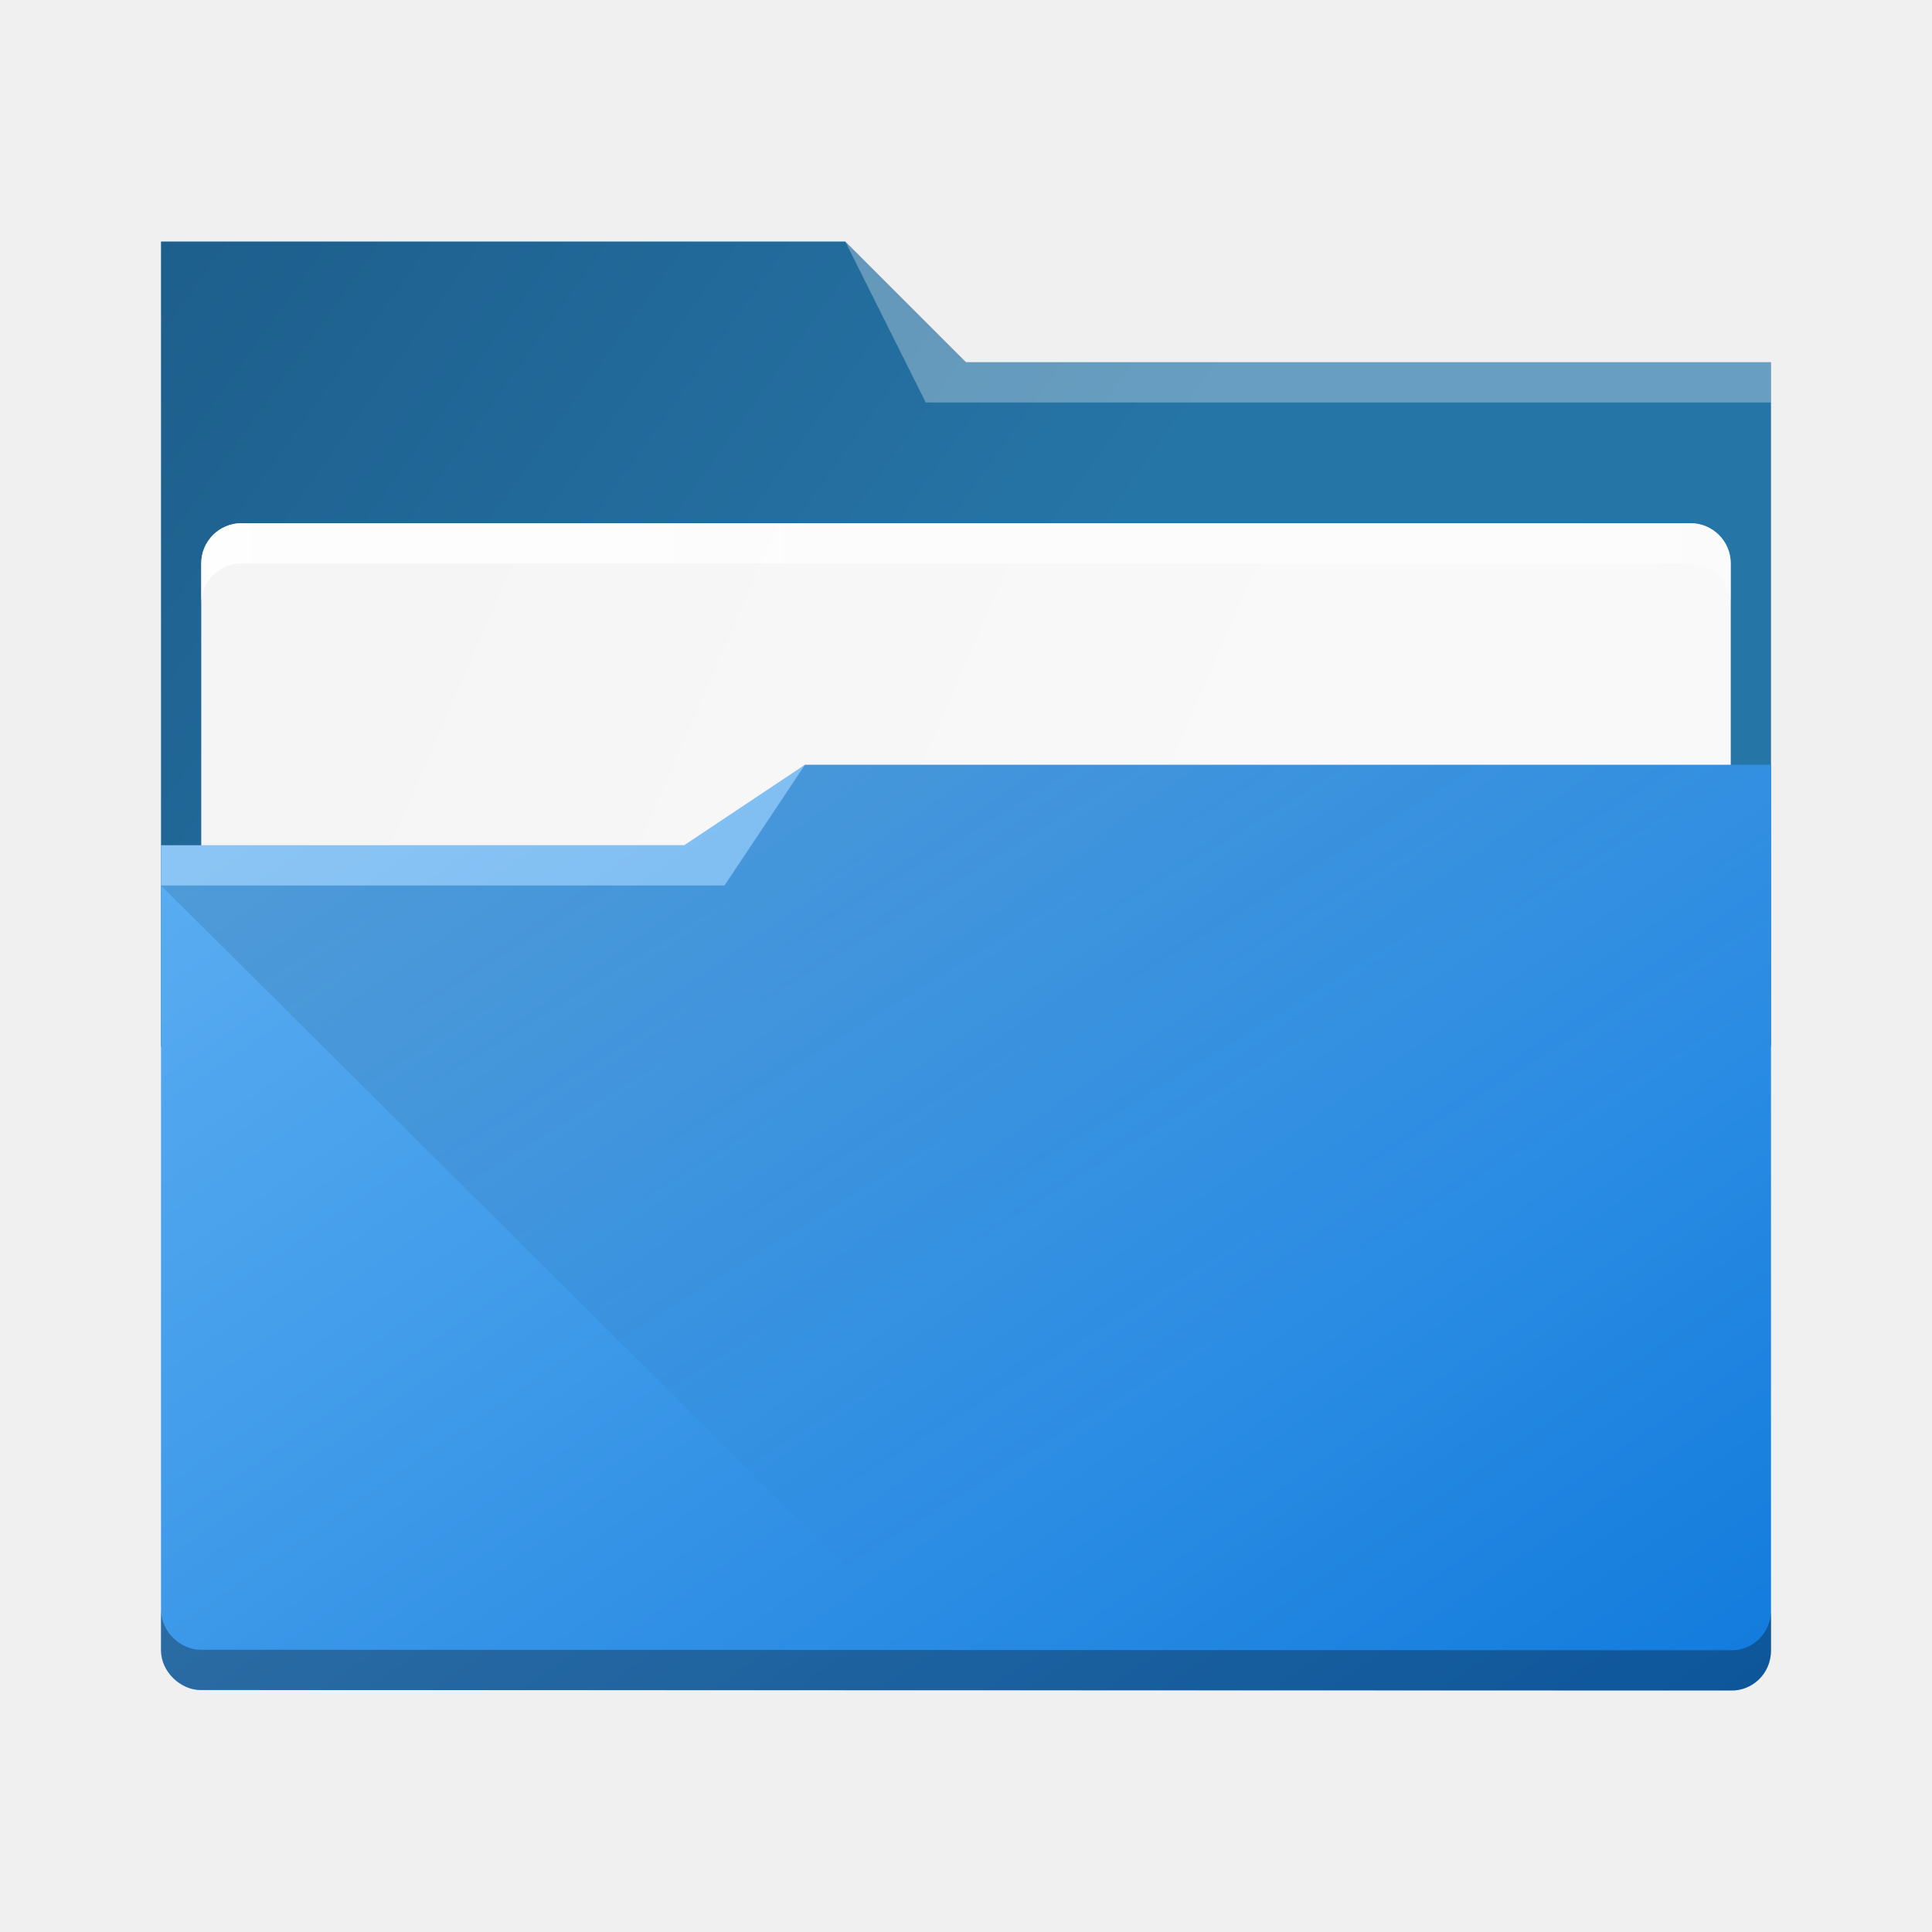
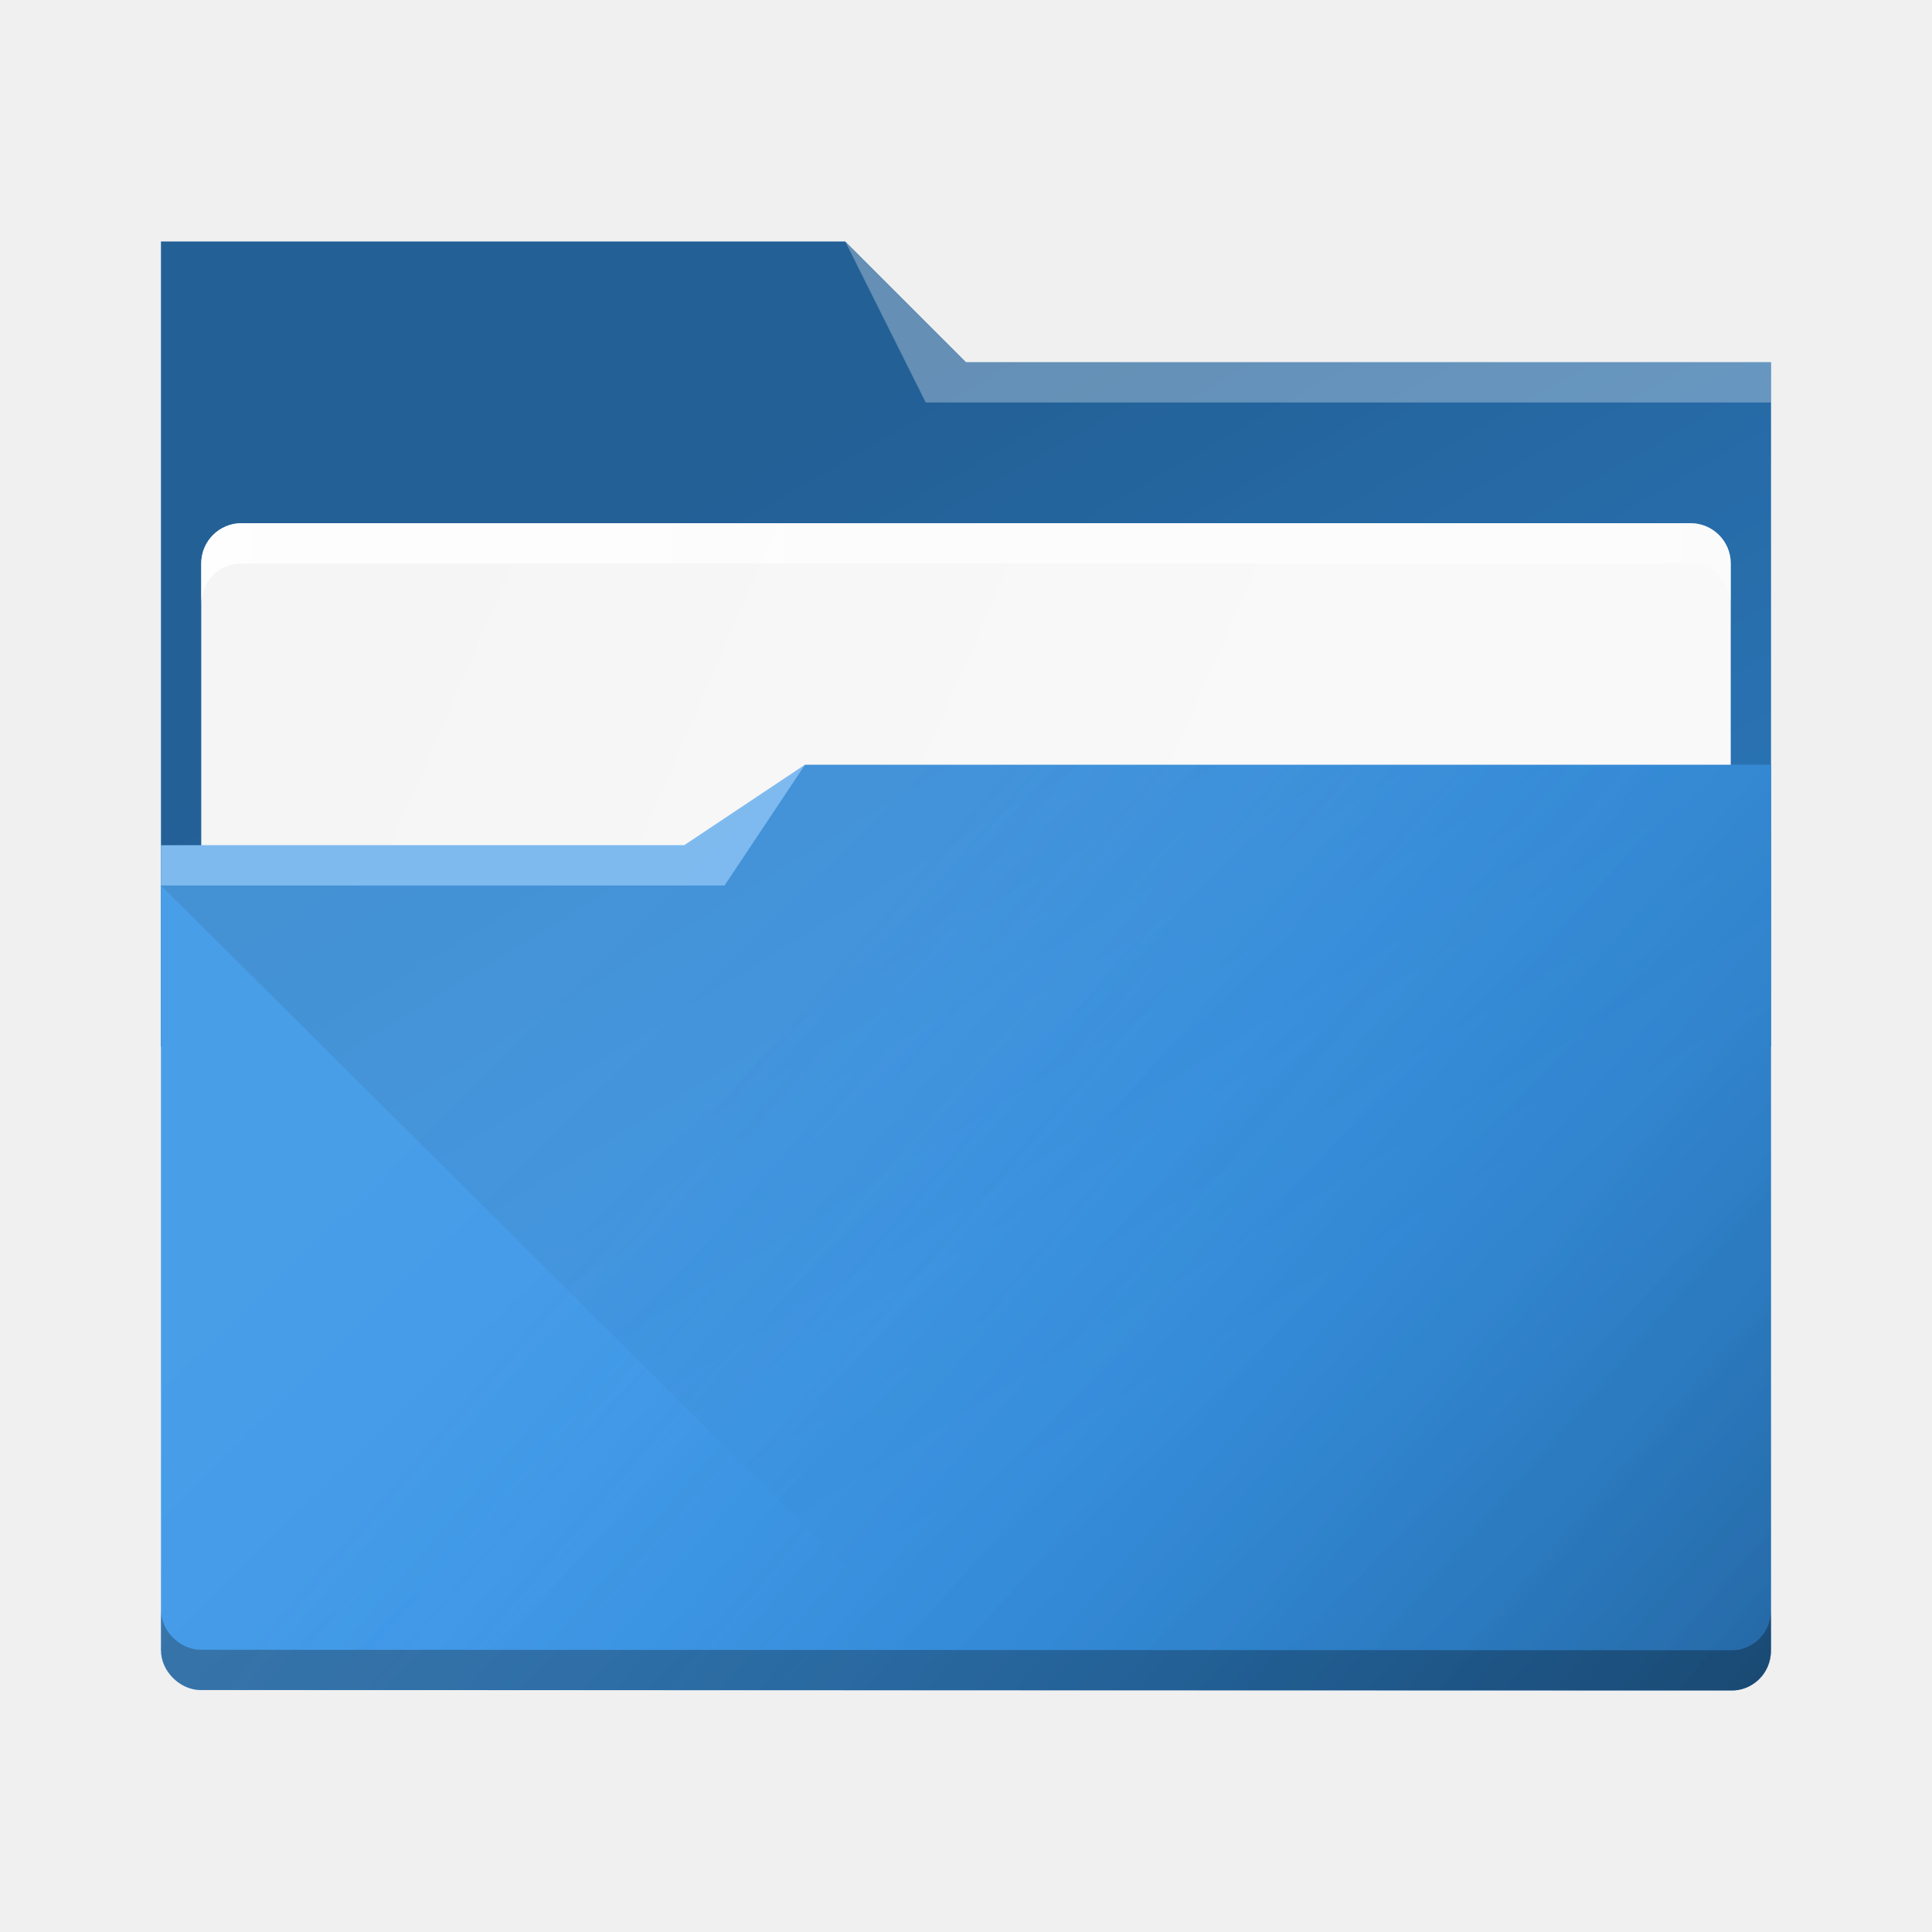
- <svg xmlns="http://www.w3.org/2000/svg" xmlns:xlink="http://www.w3.org/1999/xlink" width="48" height="48" viewBox="0 0 48 48" version="1.1">
-   <defs>
-     <linearGradient xlink:href="#linearGradient4393" id="linearGradient4399" x1="424.441" y1="502.85" x2="440.878" y2="529.576" gradientUnits="userSpaceOnUse" gradientTransform="matrix(0.6922471,0,0,0.6922471,-280.1932,674.7655)" />
+ <svg xmlns="http://www.w3.org/2000/svg" xmlns:xlink="http://www.w3.org/1999/xlink" width="48" height="48" viewBox="0 0 48 48" version="1.1" id="svg52">
+   <defs id="defs32">
+     <linearGradient xlink:href="#linearGradient4393" id="linearGradient4399" x1="424.441" y1="502.85" x2="440.878" y2="529.576" gradientUnits="userSpaceOnUse" gradientTransform="matrix(0.6922471,0,0,0.6922471,-280.1932,-329.5967)" />
    <linearGradient id="linearGradient4393">
-       <stop style="stop-color:#000000;stop-opacity:1;" offset="0" />
-       <stop style="stop-color:#000000;stop-opacity:0;" offset="1" />
+       <stop style="stop-color:#000000;stop-opacity:1;" offset="0" id="stop3" />
+       <stop style="stop-color:#000000;stop-opacity:0;" offset="1" id="stop5" />
    </linearGradient>
-     <linearGradient xlink:href="#linearGradient4274" id="linearGradient4217" gradientUnits="userSpaceOnUse" gradientTransform="matrix(0.6922471,0,0,0.6922471,-264.2715,2671.798)" x1="390.571" y1="498.298" x2="442.571" y2="498.298" />
+     <linearGradient xlink:href="#linearGradient4274" id="linearGradient4217" gradientUnits="userSpaceOnUse" gradientTransform="matrix(0.6922471,0,0,0.6922471,-264.2715,1667.435)" x1="390.571" y1="498.298" x2="442.571" y2="498.298" />
    <linearGradient id="linearGradient4274">
-       <stop offset="0" style="stop-color:#ffffff;stop-opacity:1;" />
-       <stop offset="1" style="stop-color:#ffffff;stop-opacity:0.488" />
+       <stop offset="0" style="stop-color:#ffffff;stop-opacity:1;" id="stop9" />
+       <stop offset="1" style="stop-color:#ffffff;stop-opacity:0.488" id="stop11" />
    </linearGradient>
-     <linearGradient xlink:href="#linearGradient4172-5" id="linearGradient4178" y1="548.886" y2="495.308" x2="397.228" gradientUnits="userSpaceOnUse" gradientTransform="matrix(0.6922471,0,0,0.6920218,-264.2715,671.4264)" x1="434.162" />
-     <linearGradient id="linearGradient4172-5">
-       <stop style="stop-color:#127bdc;stop-opacity:1" />
-       <stop offset="1" style="stop-color:#64b4f4;stop-opacity:1" />
+     <linearGradient xlink:href="#linearGradient4227" id="linearGradient4225" gradientUnits="userSpaceOnUse" x1="396.571" y1="498.798" x2="426.571" y2="511.798" gradientTransform="matrix(0.6922471,0,0,0.6922471,-264.2715,-332.6735)" />
+     <linearGradient id="linearGradient4227">
+       <stop offset="0" style="stop-color:#f5f5f5;stop-opacity:1" id="stop21" />
+       <stop offset="1" style="stop-color:#f9f9f9;stop-opacity:1" id="stop23" />
    </linearGradient>
-     <linearGradient xlink:href="#linearGradient4227" id="linearGradient4225" gradientUnits="userSpaceOnUse" x1="396.571" y1="498.798" x2="426.571" y2="511.798" gradientTransform="matrix(0.6922471,0,0,0.6922471,-264.2715,671.6887)" />
-     <linearGradient id="linearGradient4227">
-       <stop offset="0" style="stop-color:#f5f5f5;stop-opacity:1" />
-       <stop offset="1" style="stop-color:#f9f9f9;stop-opacity:1" />
+     <linearGradient id="linearGradient919">
+       <stop style="stop-color:#ffffff;stop-opacity:1;" offset="0" id="stop915" />
+       <stop style="stop-color:#ffffff;stop-opacity:0;" offset="1" id="stop917" />
    </linearGradient>
-     <linearGradient gradientTransform="matrix(0.6922471,0,0,0.6922471,-264.2715,671.3042)" xlink:href="#linearGradient4291" id="linearGradient4297" x1="388.571" y1="487.798" x2="416.571" y2="507.798" gradientUnits="userSpaceOnUse" />
-     <linearGradient id="linearGradient4291">
-       <stop style="stop-color:#1d5e8c;stop-opacity:1" offset="0" />
-       <stop style="stop-color:#2675a7;stop-opacity:1" offset="1" />
+     <linearGradient id="linearGradient39400">
+       <stop style="stop-color:#000000;stop-opacity:1" offset="0" id="stop39396" />
+       <stop style="stop-color:#147cdc;stop-opacity:0;" offset="1" id="stop39398" />
    </linearGradient>
+     <style id="current-color-scheme" type="text/css">      .ColorScheme-Highlight {
+         color:#3593e6;
+       }
+ </style>
+     <linearGradient xlink:href="#linearGradient919" id="linearGradient5977" gradientUnits="userSpaceOnUse" gradientTransform="translate(-347.6907,-418.9277)" x1="364.691" y1="439.928" x2="384.767" y2="460.431" />
+     <linearGradient xlink:href="#linearGradient39400" id="linearGradient12348" gradientUnits="userSpaceOnUse" gradientTransform="translate(-316.149,-463.9819)" x1="360.176" y1="506.596" x2="337.536" y2="487.112" />
+     <linearGradient xlink:href="#linearGradient4393" id="linearGradient20243" gradientUnits="userSpaceOnUse" gradientTransform="translate(-331.2386,-487.5386)" x1="357.489" y1="494.852" x2="384.419" y2="541.495" />
  </defs>
-   <g transform="translate(0,-1004.362)">
-     <path style="fill:url(#linearGradient4297);fill-opacity:1" d="m 4,1030.362 40,0 0,-17 -20,0 -3,-3 -17,0 z" />
-     <rect ry="1" rx="1" y="1017.36" x="5" height="9" width="38" style="color:#000000;clip-rule:nonzero;display:inline;overflow:visible;visibility:visible;opacity:1;isolation:auto;mix-blend-mode:normal;color-interpolation:sRGB;color-interpolation-filters:linearRGB;solid-color:#000000;solid-opacity:1;fill:url(#linearGradient4225);fill-opacity:1;fill-rule:nonzero;stroke:none;stroke-width:1;stroke-linecap:butt;stroke-linejoin:miter;stroke-miterlimit:4;stroke-dasharray:none;stroke-dashoffset:0;stroke-opacity:1;marker:none;color-rendering:auto;image-rendering:auto;shape-rendering:auto;text-rendering:auto;enable-background:accumulate" />
-     <path style="fill:url(#linearGradient4178)" d="m 20,1023.362 -3,2 -13,0 0,1 -1e-6,18.998 c 0,0.54 0.489,0.991 0.984,0.991 L 43,1046.362 c 0.511,0.016 1,-0.396 1,-1 l 0,-22 z" />
-     <path style="opacity:0.3;fill:#ffffff;fill-opacity:1;fill-rule:evenodd" d="m 4,1025.362 0,1 14,0 2,-3 -3,2 z" />
-     <path style="opacity:0.3;fill:#ffffff;fill-opacity:1;fill-rule:evenodd" d="m 21,1010.362 2,4 2,0 19,0 0,-1 -19,0 -1,0 z" />
-     <path style="opacity:0.099;fill:url(#linearGradient4399);fill-opacity:1;fill-rule:evenodd;stroke:none;stroke-width:1px;stroke-linecap:butt;stroke-linejoin:miter;stroke-opacity:1" d="m 4,1026.362 14,0 2,-3 24,10e-5 0.174,22.308 -20.767,0 z" />
-     <path style="fill:#000000;color:#000000;clip-rule:nonzero;display:inline;overflow:visible;visibility:visible;opacity:0.3;isolation:auto;mix-blend-mode:normal;color-interpolation:sRGB;color-interpolation-filters:linearRGB;solid-color:#000000;solid-opacity:1;fill-opacity:1;fill-rule:nonzero;stroke:none;stroke-width:1;stroke-linecap:butt;stroke-linejoin:miter;stroke-miterlimit:4;stroke-dasharray:none;stroke-dashoffset:0;stroke-opacity:1;marker:none;filter-blend-mode:normal;filter-gaussianBlur-deviation:0;color-rendering:auto;image-rendering:auto;shape-rendering:auto;text-rendering:auto;enable-background:accumulate" d="M 4 39.998 L 4 40.998 C 4 41.538 4.489 41.988 4.984 41.988 L 43 42 C 43.511 42.016 44 41.605 44 41 L 44 40 C 44 40.605 43.511 41.016 43 41 L 4.984 40.988 C 4.489 40.988 4 40.538 4 39.998 z" transform="translate(0,1004.362)" />
-     <path style="color:#000000;clip-rule:nonzero;display:inline;overflow:visible;visibility:visible;opacity:0.85;isolation:auto;mix-blend-mode:normal;color-interpolation:sRGB;color-interpolation-filters:linearRGB;solid-color:#000000;solid-opacity:1;fill:url(#linearGradient4217);fill-opacity:1;fill-rule:nonzero;stroke:none;stroke-width:1;stroke-linecap:butt;stroke-linejoin:miter;stroke-miterlimit:4;stroke-dasharray:none;stroke-dashoffset:0;stroke-opacity:1;marker:none;color-rendering:auto;image-rendering:auto;shape-rendering:auto;text-rendering:auto;enable-background:accumulate" d="m 6,1017.362 c -0.554,0 -1,0.446 -1,1 l 0,1 c 0,-0.554 0.446,-1 1,-1 l 36,0 c 0.554,0 1,0.446 1,1 l 0,-1 c 0,-0.554 -0.446,-1 -1,-1 z" />
+   <path style="fill:currentColor" d="M 4,26 H 44 V 9 H 24 L 21,6 H 4 Z" id="path34" class="ColorScheme-Highlight" />
+   <path style="opacity:0.35;fill:url(#linearGradient20243);fill-opacity:1" d="M 4,26 H 44 V 9 H 24 L 21,6 H 4 Z" id="path15862" />
+   <rect ry="1" rx="1" y="12.998" x="5" height="9" width="38" style="color:#000000;clip-rule:nonzero;display:inline;overflow:visible;visibility:visible;isolation:auto;mix-blend-mode:normal;color-interpolation:sRGB;color-interpolation-filters:linearRGB;solid-color:#000000;solid-opacity:1;fill:url(#linearGradient4225);fill-opacity:1;fill-rule:nonzero;stroke:none;stroke-width:1;stroke-linecap:butt;stroke-linejoin:miter;stroke-miterlimit:4;stroke-dasharray:none;stroke-dashoffset:0;stroke-opacity:1;marker:none;color-rendering:auto;image-rendering:auto;shape-rendering:auto;text-rendering:auto;enable-background:accumulate" id="rect36" />
+   <path style="fill:currentColor" d="m 20,19 -3,2 H 4 v 1 l -1e-6,18.998 c 0,0.54 0.489,0.991 0.984,0.991 L 43,42 c 0.511,0.016 1,-0.396 1,-1 V 19 Z" id="path38" class="ColorScheme-Highlight" />
+   <path style="opacity:0.099;fill:url(#linearGradient4399);fill-opacity:1;fill-rule:evenodd;stroke:none;stroke-width:1px;stroke-linecap:butt;stroke-linejoin:miter;stroke-opacity:1" d="m 4,22 h 14 l 2,-3 24,10e-5 0.174,22.308 H 23.407 Z" id="path44" />
+   <g id="g1092">
+     <path style="opacity:0.3;fill:#ffffff;fill-opacity:1;fill-rule:evenodd" d="m 4,21 v 1 h 14 l 2,-3 -3,2 z" id="path40" />
+     <path style="opacity:0.3;fill:#ffffff;fill-opacity:1;fill-rule:evenodd" d="m 21,6 2,4 h 2 19 V 9 H 25 24 Z" id="path42" />
+     <path style="color:#000000;clip-rule:nonzero;display:inline;overflow:visible;visibility:visible;opacity:0.3;isolation:auto;mix-blend-mode:normal;color-interpolation:sRGB;color-interpolation-filters:linearRGB;solid-color:#000000;solid-opacity:1;fill:#000000;fill-opacity:1;fill-rule:nonzero;stroke:none;stroke-width:1;stroke-linecap:butt;stroke-linejoin:miter;stroke-miterlimit:4;stroke-dasharray:none;stroke-dashoffset:0;stroke-opacity:1;marker:none;color-rendering:auto;image-rendering:auto;shape-rendering:auto;text-rendering:auto;enable-background:accumulate" d="m 4,39.998 v 1 c 0,0.54 0.489,0.99 0.984,0.99 L 43,42 c 0.511,0.016 1,-0.396 1,-1 v -1 c 0,0.605 -0.489,1.016 -1,1 L 4.984,40.988 C 4.489,40.988 4,40.538 4,39.998 Z" id="path46" />
  </g>
+   <path style="color:#000000;clip-rule:nonzero;display:inline;overflow:visible;visibility:visible;opacity:0.85;isolation:auto;mix-blend-mode:normal;color-interpolation:sRGB;color-interpolation-filters:linearRGB;solid-color:#000000;solid-opacity:1;fill:url(#linearGradient4217);fill-opacity:1;fill-rule:nonzero;stroke:none;stroke-width:1;stroke-linecap:butt;stroke-linejoin:miter;stroke-miterlimit:4;stroke-dasharray:none;stroke-dashoffset:0;stroke-opacity:1;marker:none;color-rendering:auto;image-rendering:auto;shape-rendering:auto;text-rendering:auto;enable-background:accumulate" d="m 6,13 c -0.554,0 -1,0.446 -1,1 v 1 c 0,-0.554 0.446,-1 1,-1 h 36 c 0.554,0 1,0.446 1,1 v -1 c 0,-0.554 -0.446,-1 -1,-1 z" id="path48" />
+   <path style="opacity:0.1;fill:url(#linearGradient5977);fill-opacity:1" d="m 20,19 -3,2 H 4 v 1 l -1e-6,18.998 c 0,0.54 0.489,0.991 0.984,0.991 L 43,42 c 0.511,0.016 1,-0.396 1,-1 V 19 Z" id="path1096" class="ColorScheme-Highlight" />
+   <path style="opacity:0.3;fill:url(#linearGradient12348);fill-opacity:1" d="m 20,19 -3,2 H 4 v 1 l -1e-6,18.998 c 0,0.54 0.489,0.991 0.984,0.991 L 43,42 c 0.511,0.016 1,-0.396 1,-1 V 19 Z" id="path9452" class="ColorScheme-Highlight" />
</svg>
